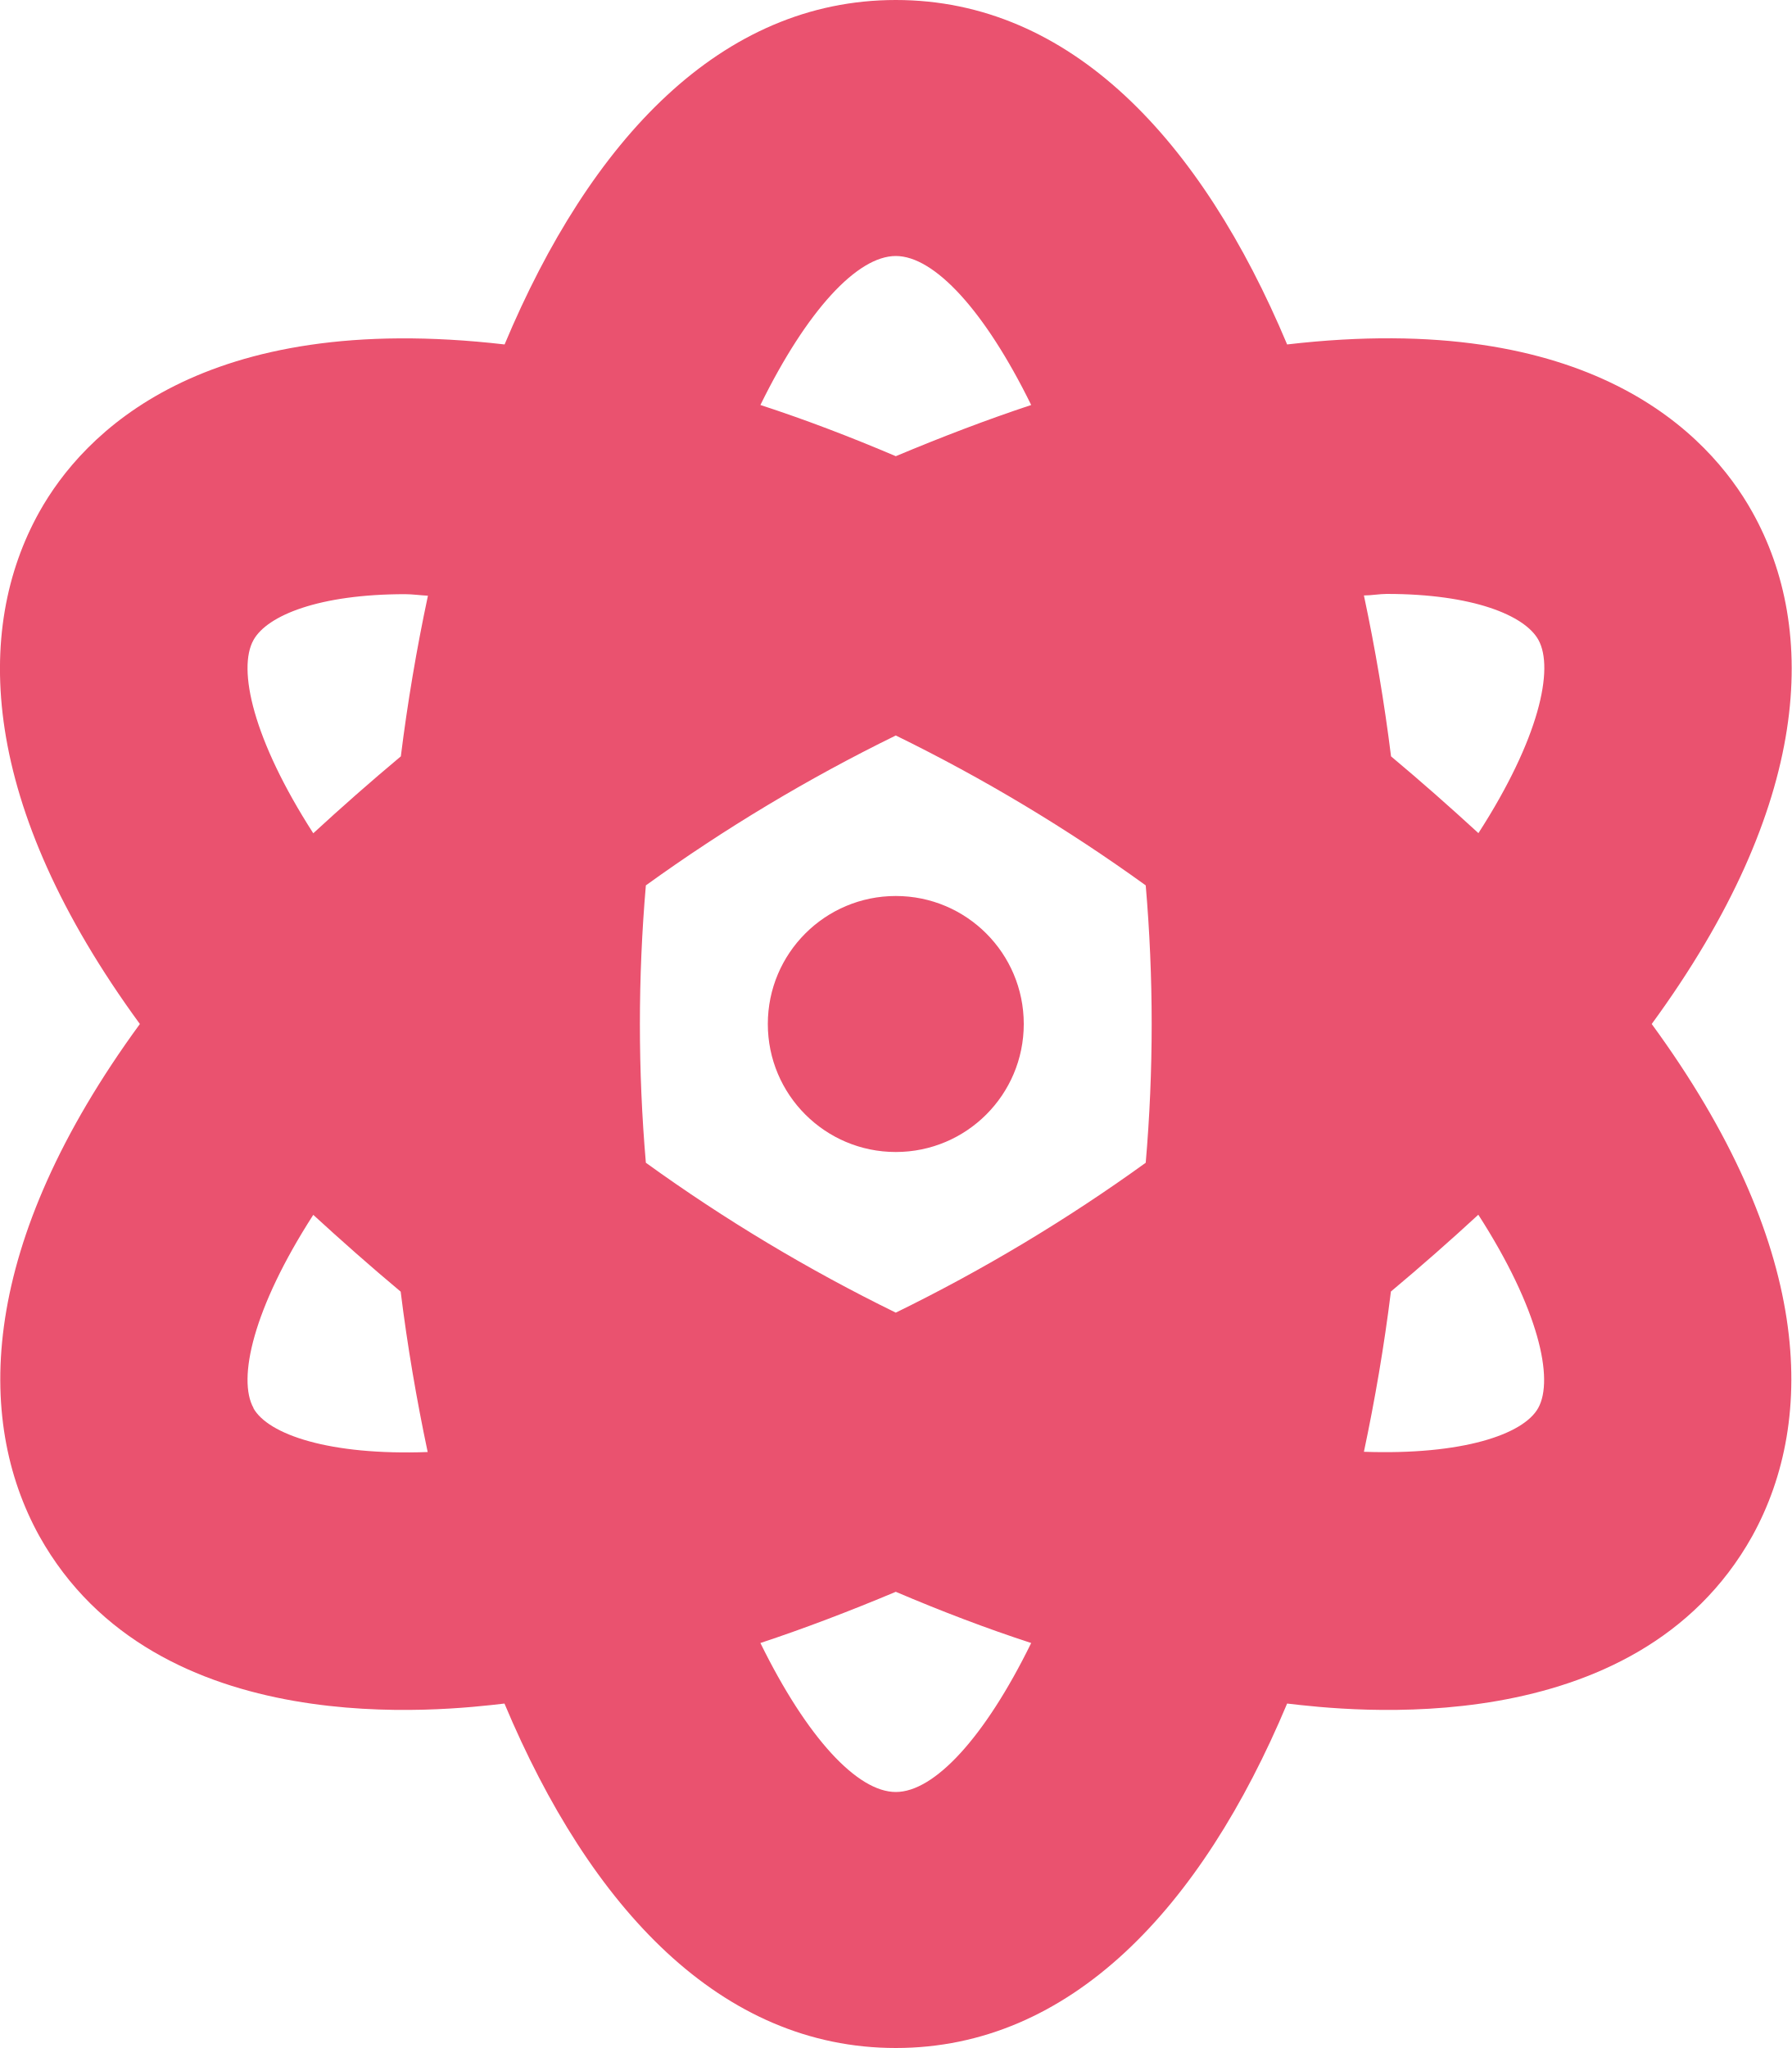
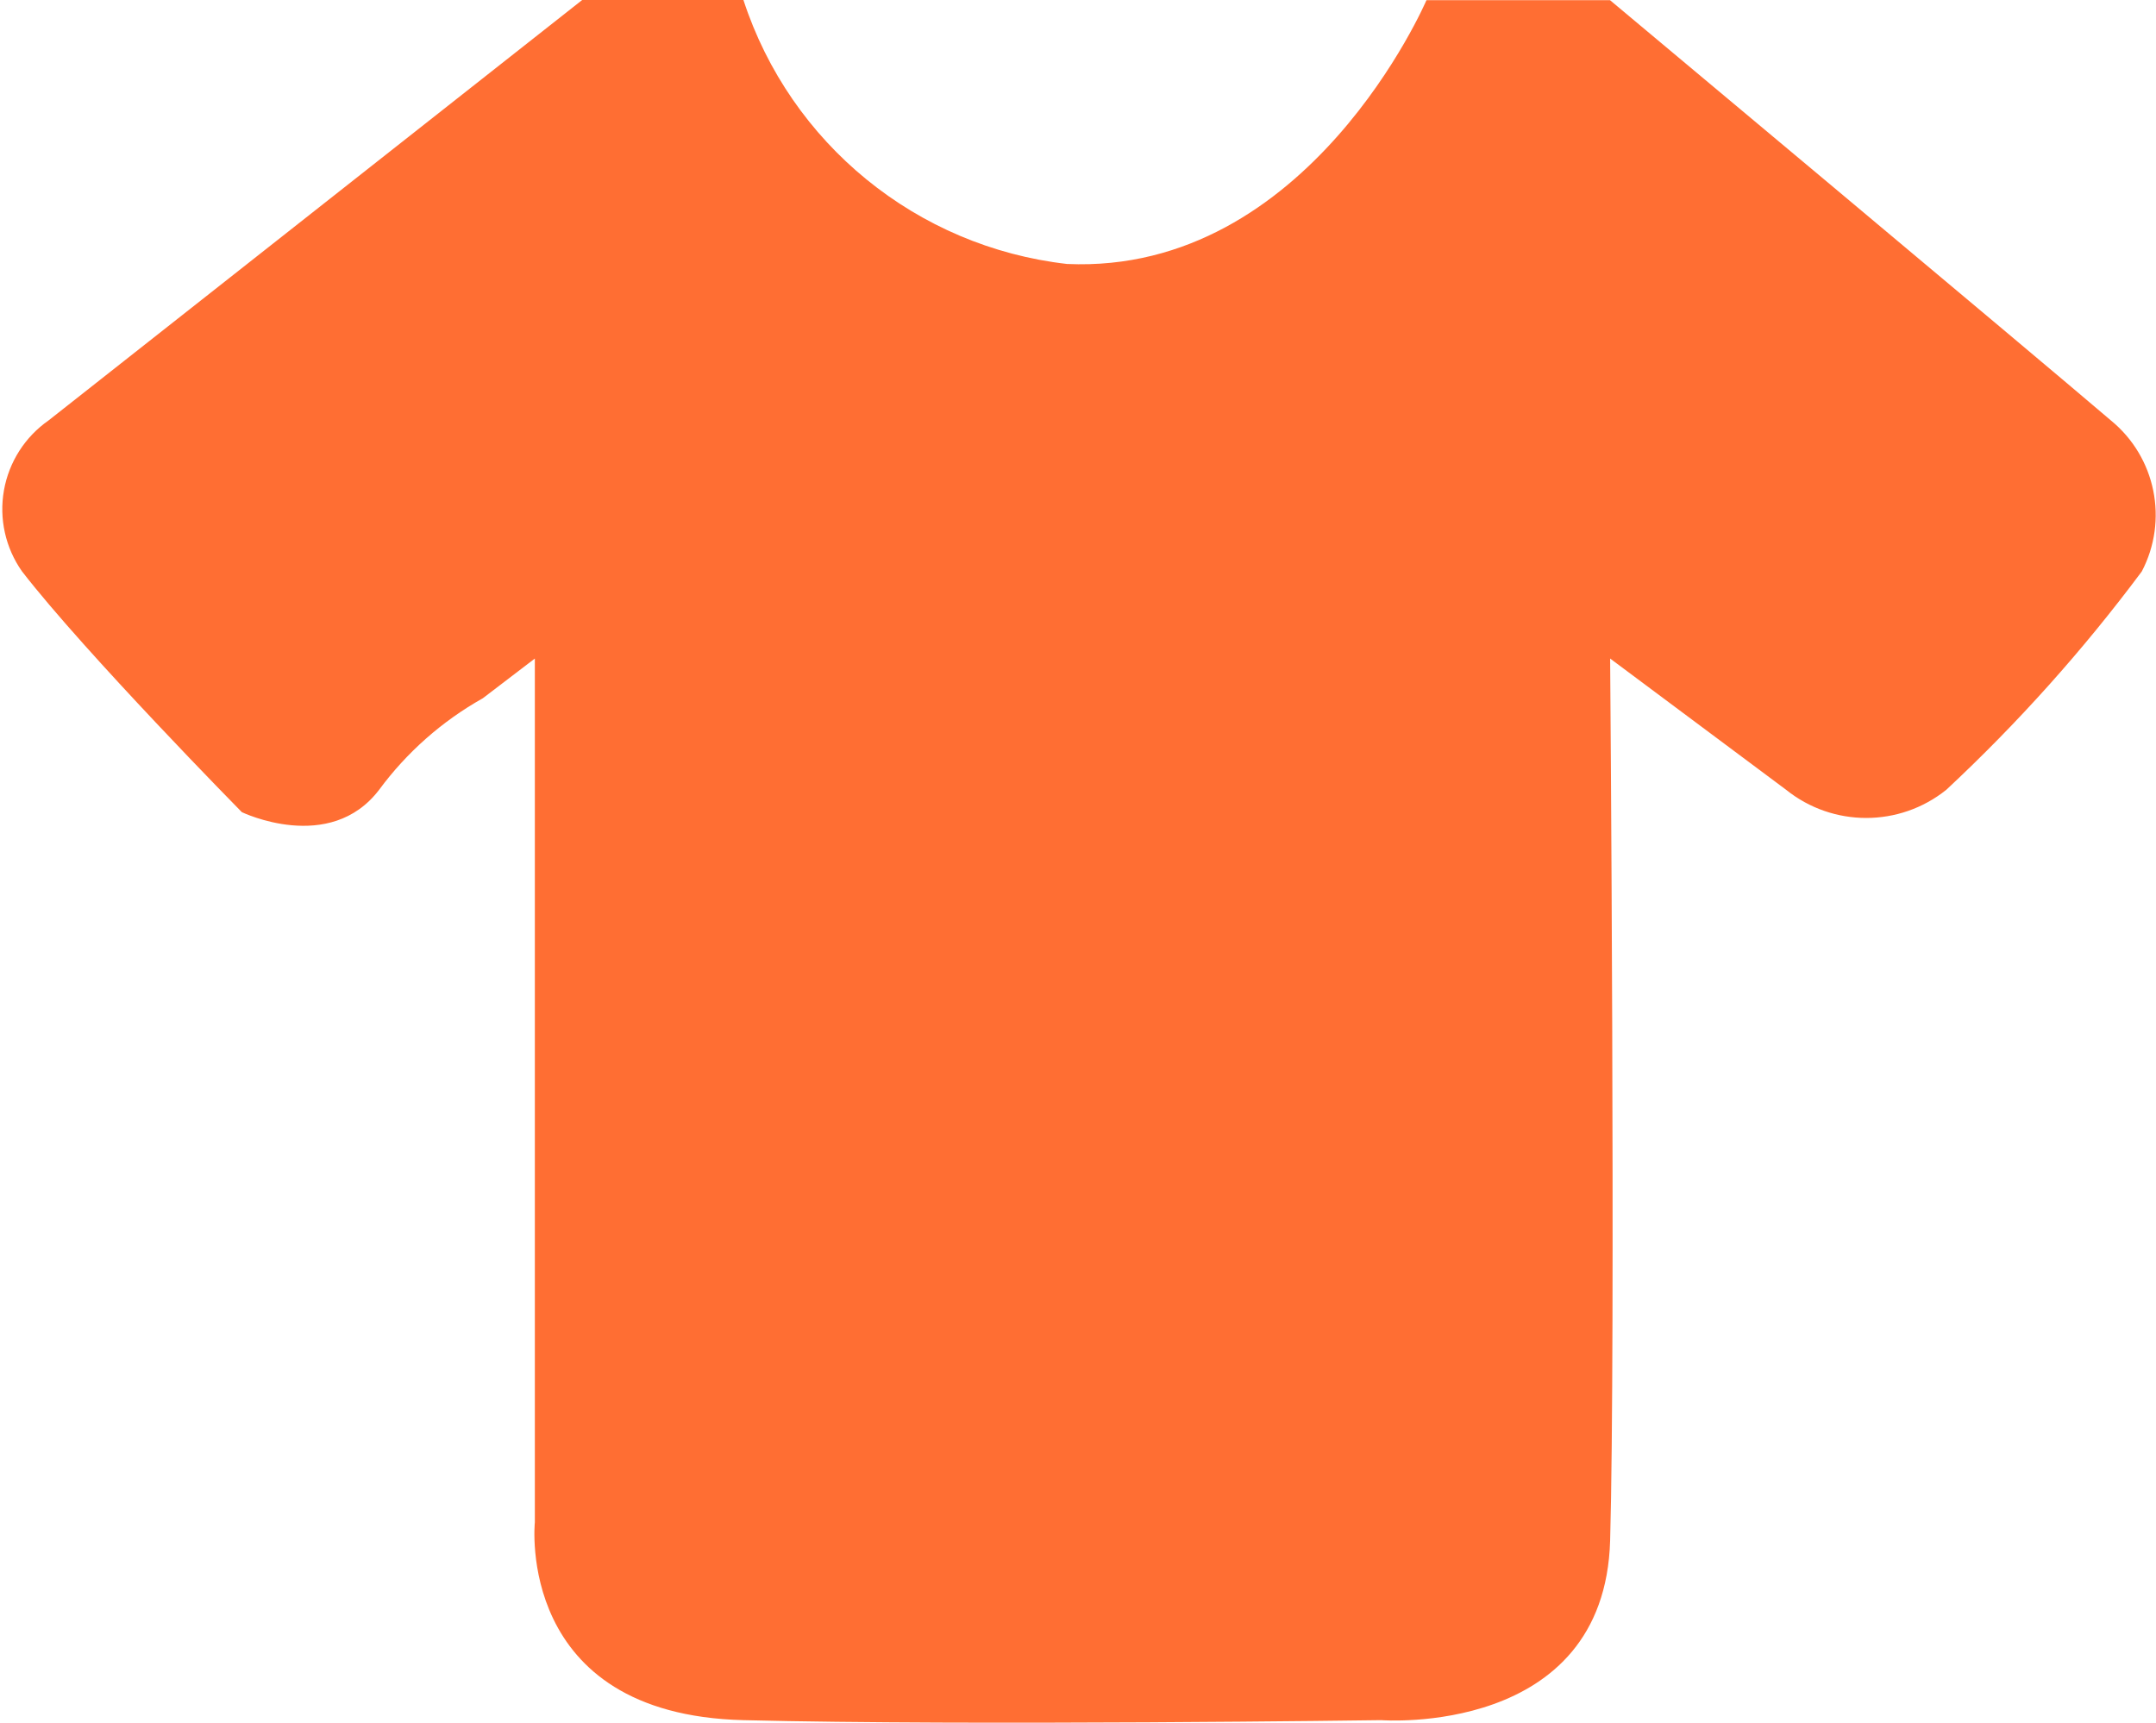
- <svg xmlns="http://www.w3.org/2000/svg" width="14" height="16" viewBox="0 0 14 16">
-   <path id="Icon_awesome-atom" data-name="Icon awesome-atom" d="M12.907,8c1.254-1.715,1.3-3.082.786-4-.341-.61-1.267-1.585-3.635-1.309C9.386,1.09,8.364,0,7,0S4.614,1.09,3.943,2.691C1.576,2.417.648,3.39.307,4c-.512.919-.469,2.284.786,4C-.161,9.715-.2,11.082.307,12c.913,1.636,3.178,1.362,3.635,1.309C4.614,14.91,5.636,16,7,16s2.387-1.091,3.058-2.691c.458.053,2.722.327,3.635-1.309C14.2,11.081,14.162,9.716,12.907,8ZM1.981,11c-.126-.225-.006-.775.467-1.509.218.2.444.4.683.6.053.428.125.846.211,1.253-.768.028-1.247-.137-1.362-.343ZM3.131,5.91c-.239.2-.466.4-.683.6C1.975,5.775,1.855,5.225,1.981,5c.107-.192.512-.358,1.185-.358.053,0,.121.009.178.012q-.133.624-.212,1.257ZM7,2c.3,0,.694.423,1.058,1.164-.35.116-.7.25-1.058.4-.357-.152-.708-.286-1.058-.4C6.306,2.423,6.7,2,7,2ZM7,14c-.3,0-.694-.423-1.058-1.164.35-.116.7-.25,1.058-.4.357.152.708.286,1.058.4C7.694,13.578,7.3,14,7,14ZM8.953,9.084A13.362,13.362,0,0,1,7,10.255,13.378,13.378,0,0,1,5.047,9.084a12.6,12.6,0,0,1,0-2.167A13.409,13.409,0,0,1,7,5.746,13.383,13.383,0,0,1,8.953,6.917,12.635,12.635,0,0,1,8.953,9.084ZM12.02,11c-.115.207-.594.369-1.362.342.086-.406.158-.824.211-1.252.239-.2.466-.4.683-.6C12.025,10.225,12.145,10.775,12.02,11Zm-.467-4.491c-.218-.2-.444-.4-.683-.6q-.079-.633-.212-1.257c.057,0,.124-.012.178-.012.673,0,1.078.167,1.185.358.126.226.006.775-.467,1.509ZM7,7A1,1,0,1,0,8,8,1,1,0,0,0,7,7Z" transform="translate(0)" fill="#ea526f" />
+ <svg xmlns="http://www.w3.org/2000/svg" width="14.709" height="11.752" viewBox="0 0 14.709 11.752">
+   <path id="Trazado_734725" data-name="Trazado 734725" d="M-8846.432-6027.229h-1.1l-3.64,2.868a.738.738,0,0,0-.182,1.03c.431.557,1.5,1.643,1.5,1.643s.6.29.937-.153a2.243,2.243,0,0,1,.707-.624l.355-.271v5.893s-.137,1.311,1.422,1.35,4.352,0,4.352,0,1.524.117,1.562-1.226,0-6.017,0-6.017l1.2.895a.873.873,0,0,0,1.094,0,11.124,11.124,0,0,0,1.333-1.489.832.832,0,0,0-.21-1.03c-.531-.454-3.418-2.868-3.418-2.868h-1.252s-.8,1.873-2.452,1.8A2.637,2.637,0,0,1-8846.432-6027.229Z" transform="translate(8851.504 6027.229)" fill="#ff6e33" />
</svg>
